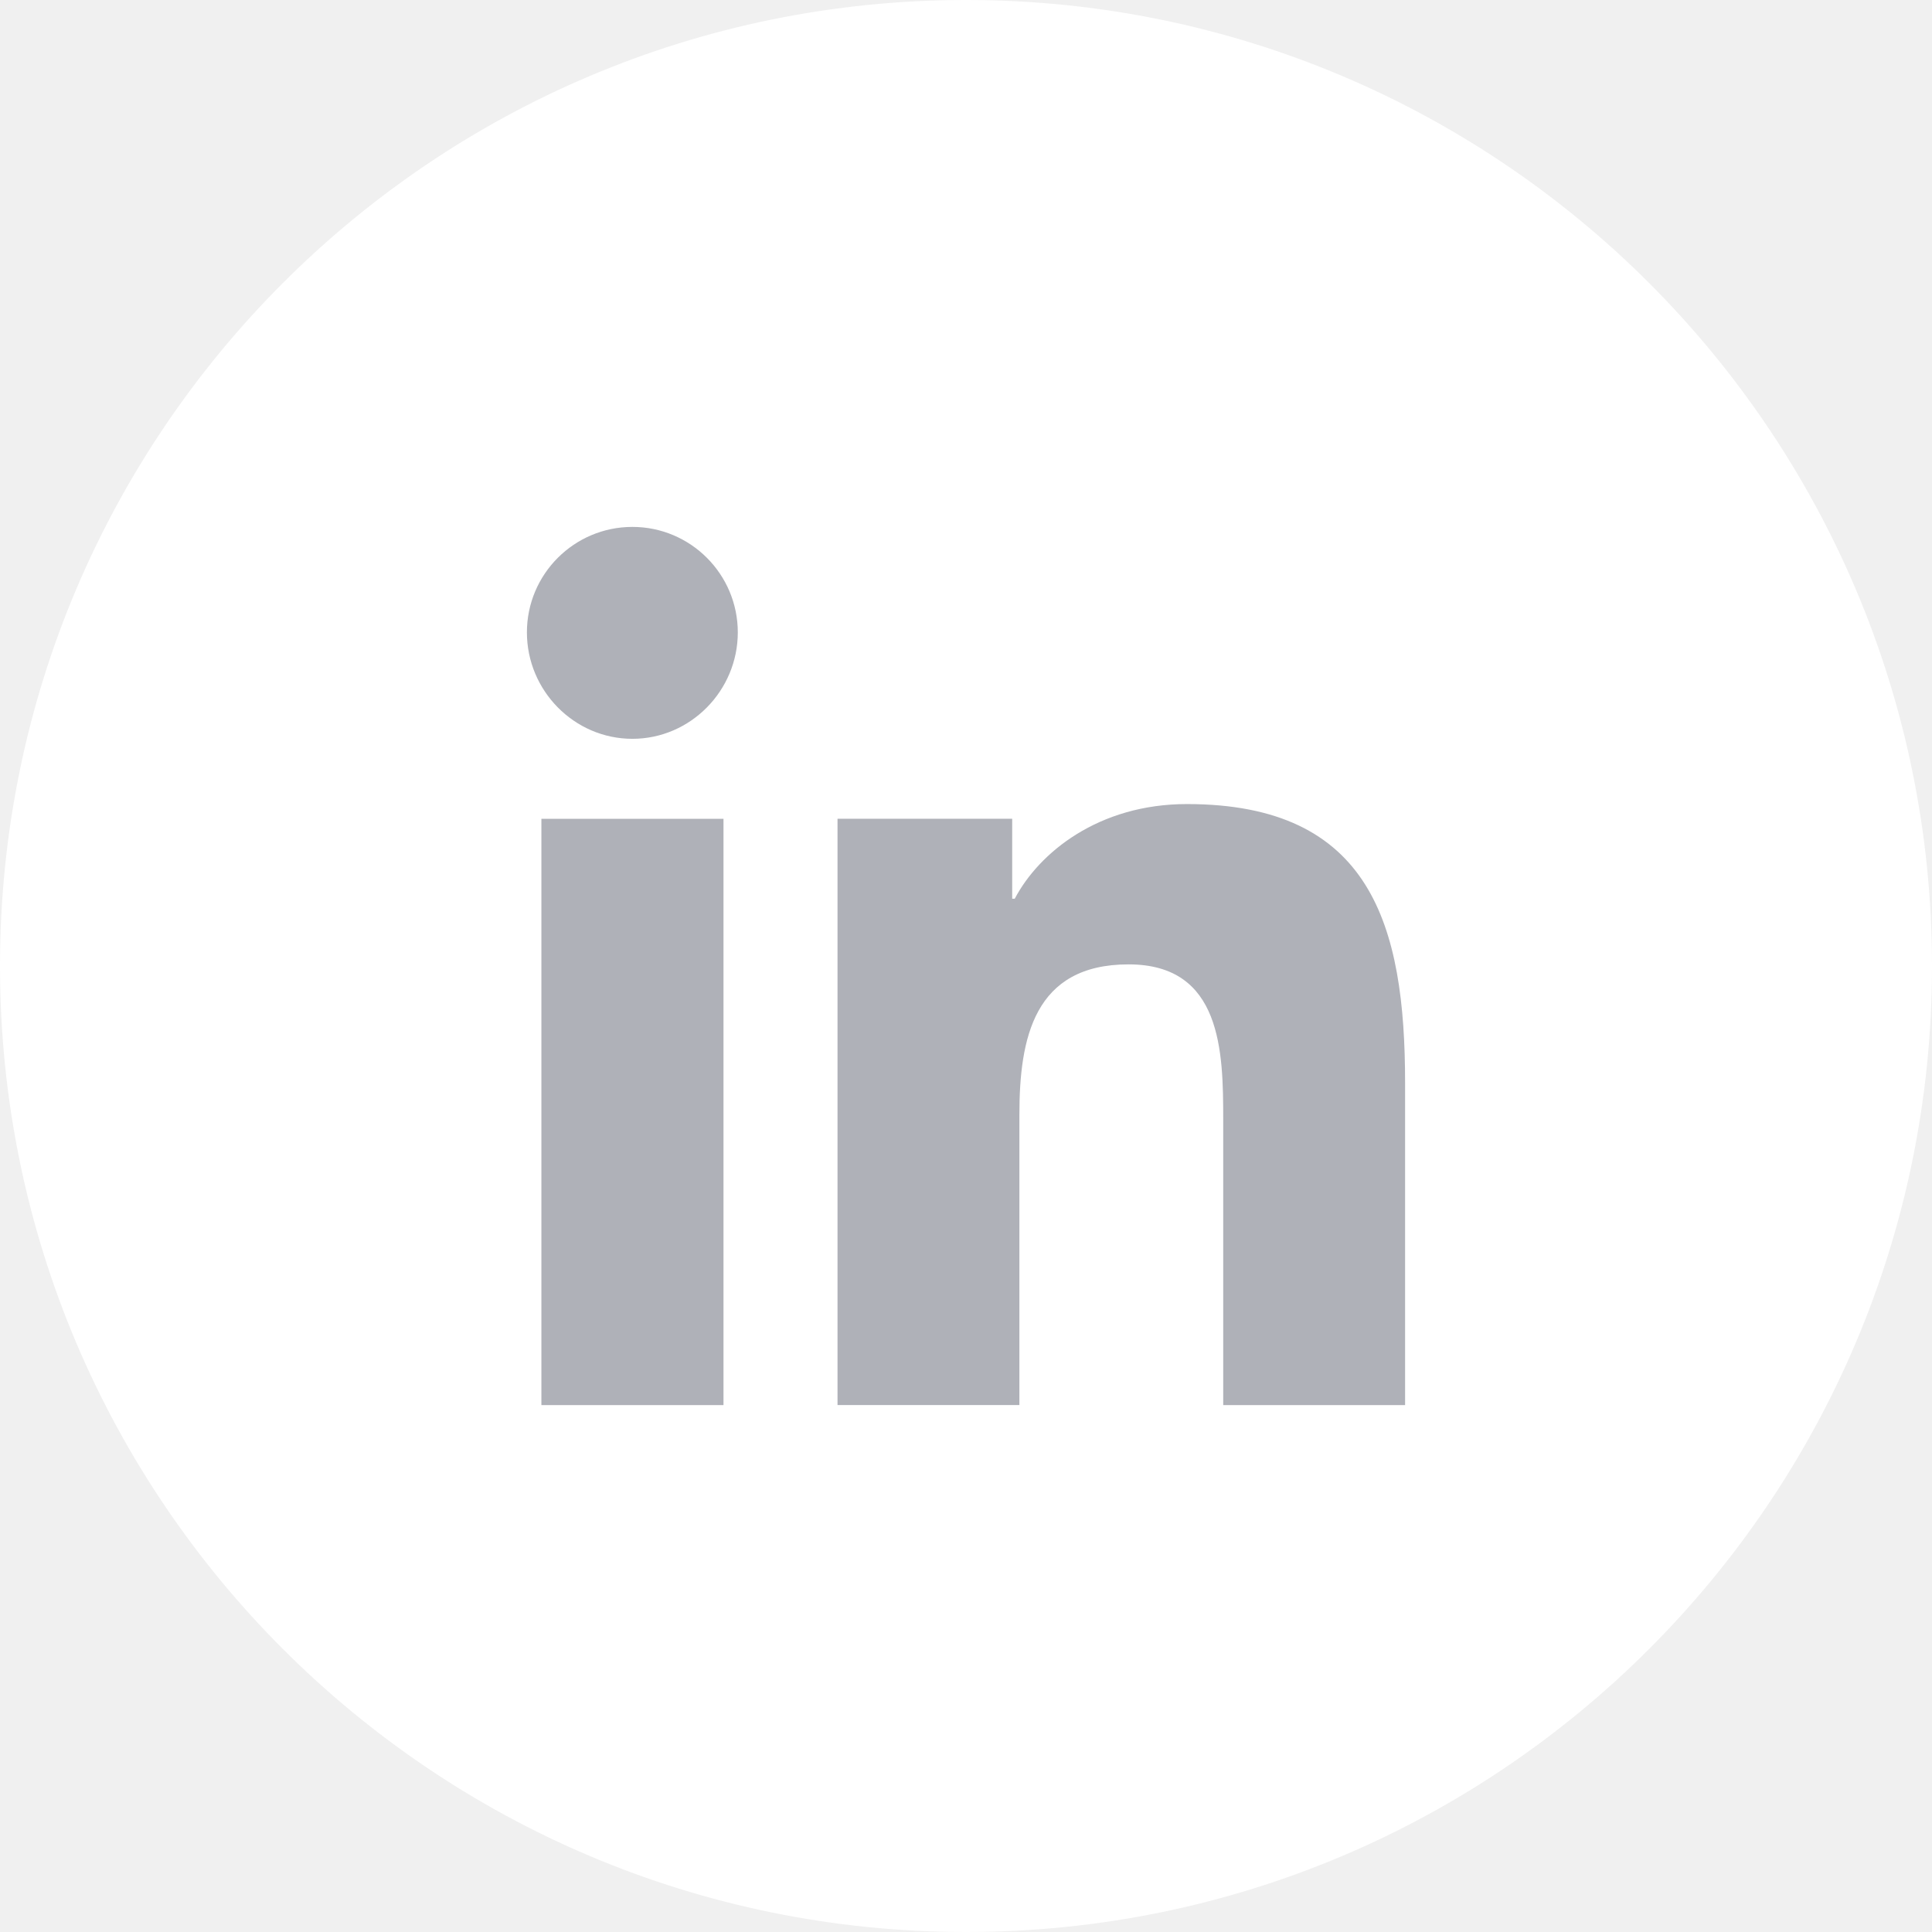
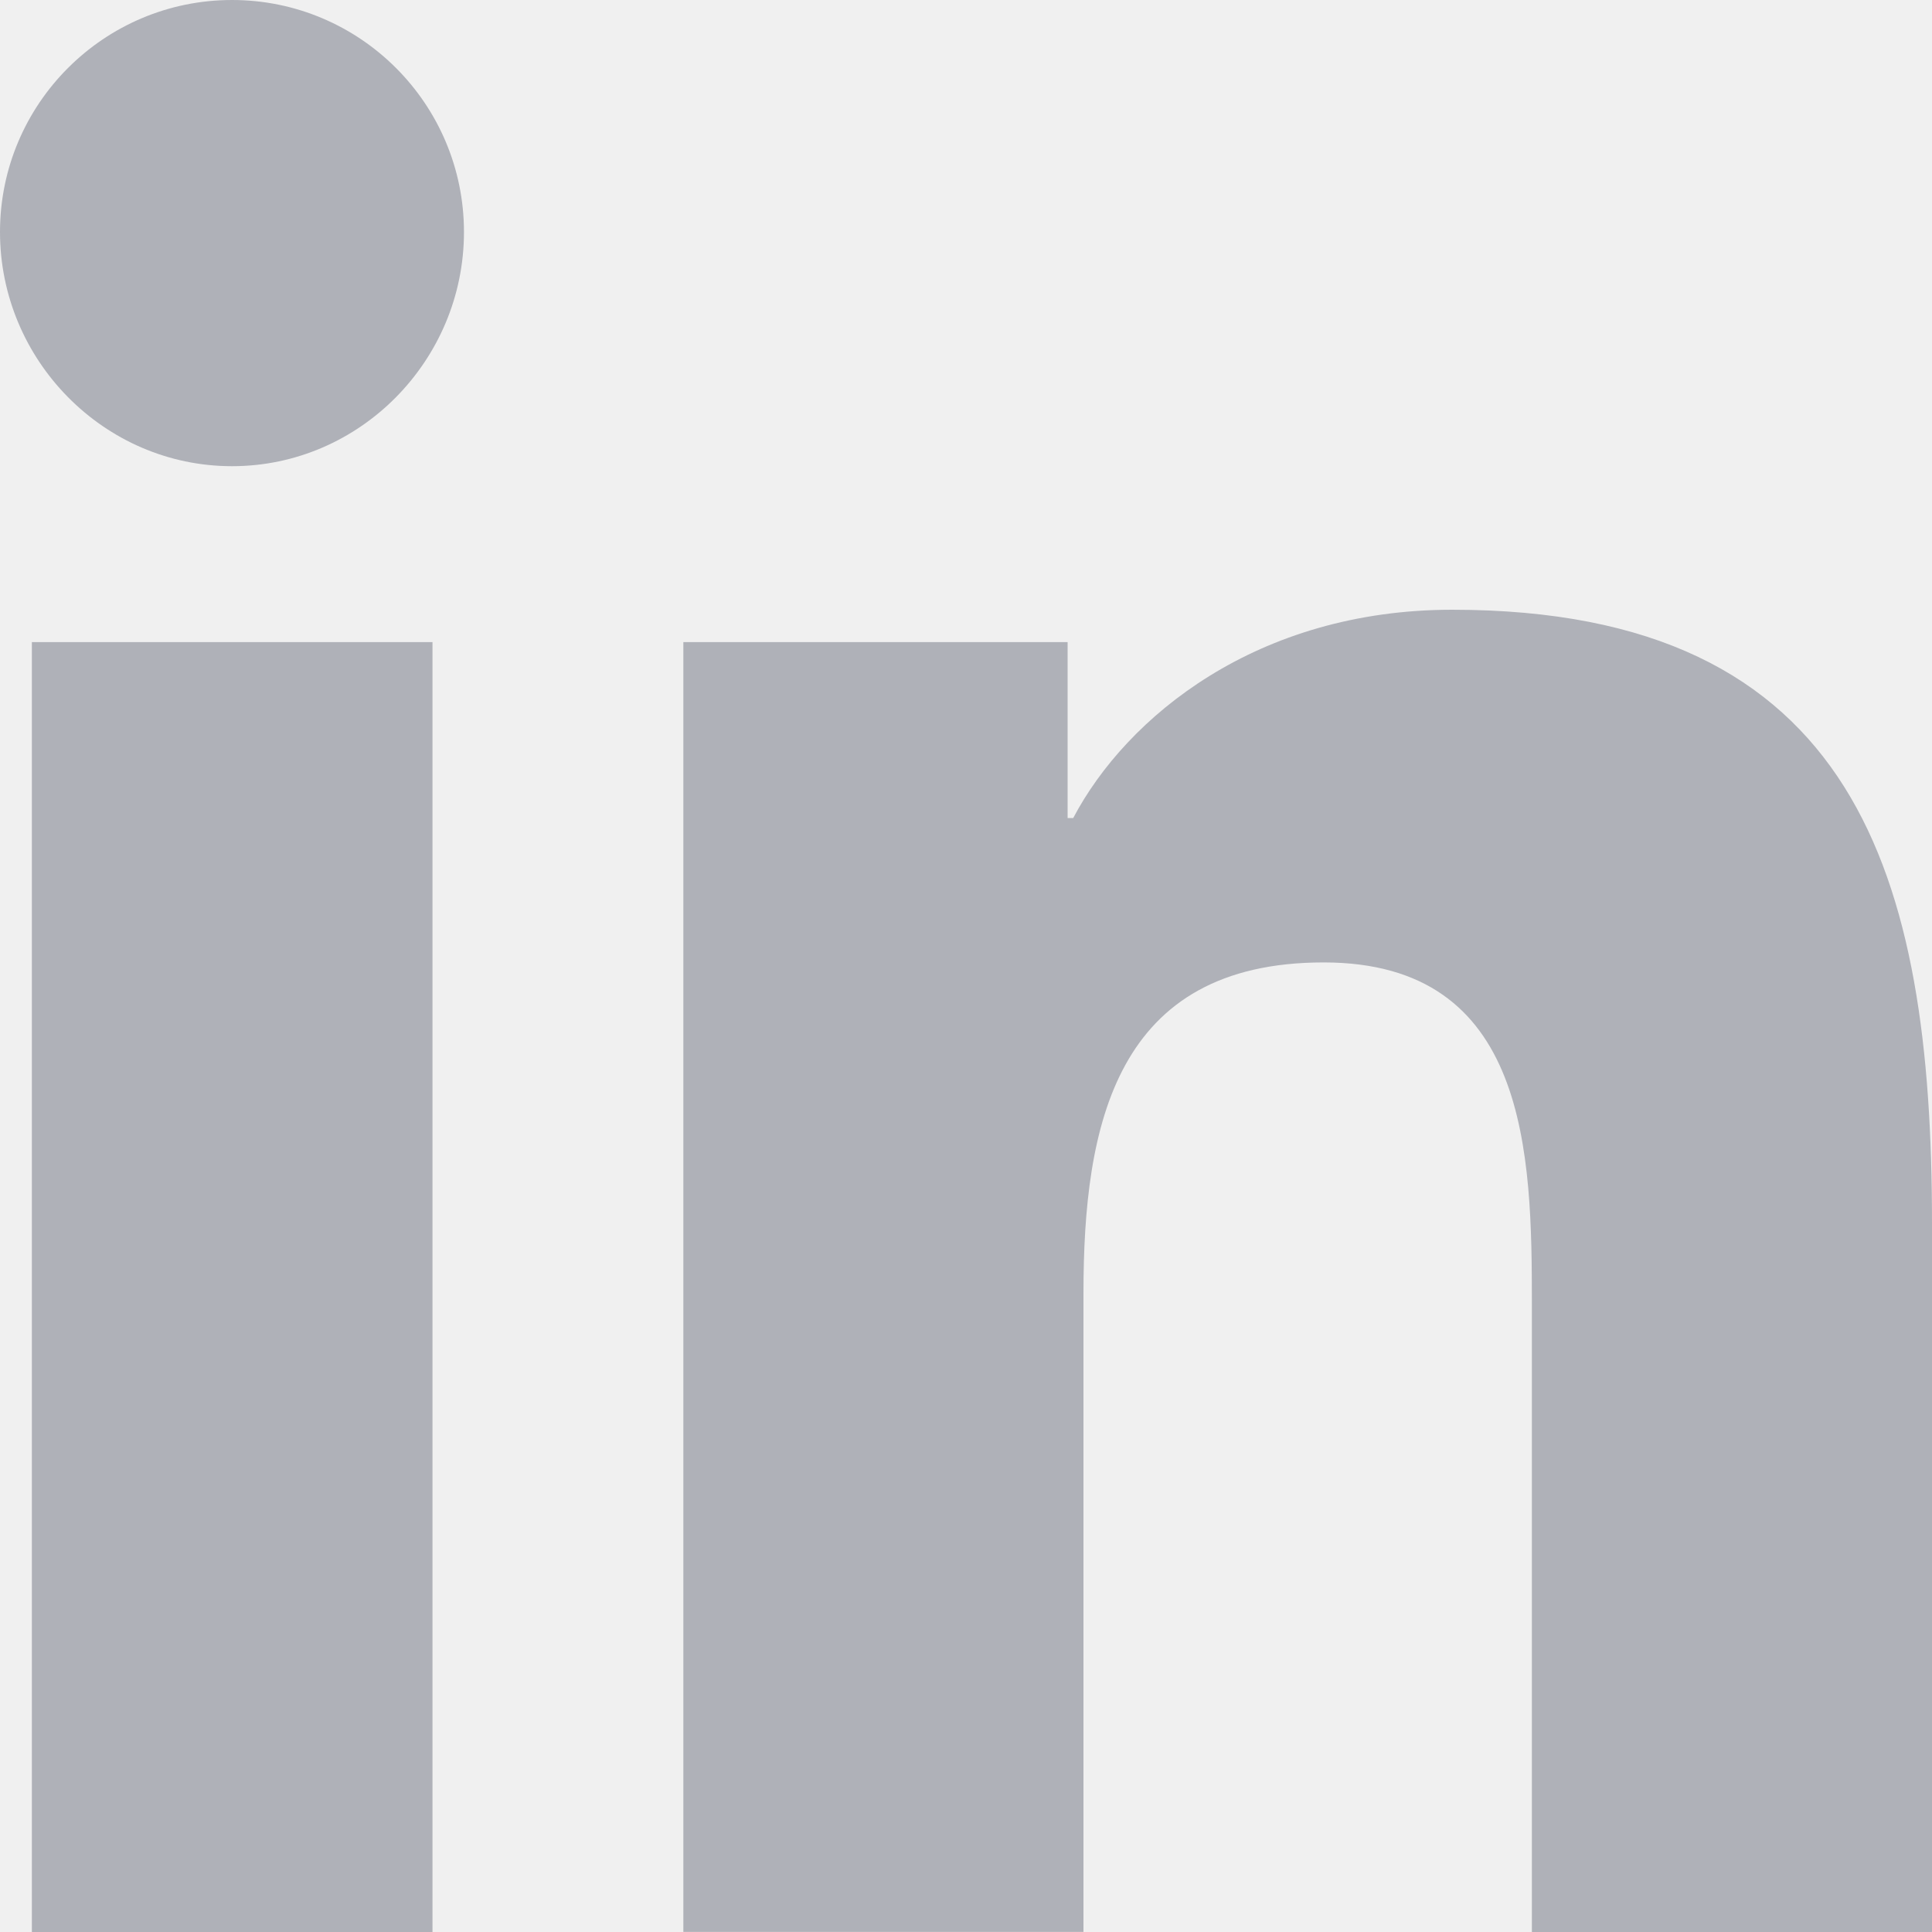
- <svg xmlns="http://www.w3.org/2000/svg" width="44" height="44" viewBox="0 0 44 44" fill="none">
-   <path d="M44 22C44 28.075 41.538 33.575 37.556 37.556C33.575 41.538 28.075 44 22 44C15.925 44 10.425 41.538 6.444 37.556C2.462 33.575 0 28.075 0 22C0 15.925 2.462 10.425 6.444 6.444C10.425 2.462 15.925 -6.10352e-05 22 -6.10352e-05C28.075 -6.10352e-05 33.575 2.462 37.556 6.444C41.538 10.425 44 15.925 44 22Z" fill="white" />
+ <svg xmlns="http://www.w3.org/2000/svg" width="20" height="20" viewBox="0 0 20 20" fill="none">
  <g clip-path="url(#clip0)">
-     <path d="M31.995 32V31.999H32V24.664C32 21.076 31.227 18.312 27.032 18.312C25.016 18.312 23.663 19.418 23.11 20.468H23.052V18.647H19.074V31.999H23.216V25.387C23.216 23.647 23.546 21.963 25.702 21.963C27.826 21.963 27.858 23.95 27.858 25.499V32H31.995Z" fill="#AFB1B8" />
-     <path d="M12.33 18.648H16.477V32H12.33V18.648Z" fill="#AFB1B8" />
-     <path d="M14.402 12C13.076 12 12 13.076 12 14.402C12 15.727 13.076 16.826 14.402 16.826C15.727 16.826 16.803 15.727 16.803 14.402C16.802 13.076 15.727 12 14.402 12V12Z" fill="#AFB1B8" />
+     <path d="M19.995 20V19.999H20V12.664C20 9.076 19.228 6.312 15.033 6.312C13.016 6.312 11.663 7.418 11.11 8.468H11.052V6.647H7.074V19.999H11.216V13.387C11.216 11.647 11.546 9.963 13.702 9.963C15.826 9.963 15.858 11.95 15.858 13.499V20H19.995Z" fill="#AFB1B8" />
+     <path d="M0.33 6.647H4.477V20H0.33V6.647Z" fill="#AFB1B8" />
+     <path d="M2.402 0C1.076 0 0 1.076 0 2.402C0 3.728 1.076 4.826 2.402 4.826C3.728 4.826 4.803 3.728 4.803 2.402C4.803 1.076 3.727 0 2.402 0V0Z" fill="#AFB1B8" />
  </g>
  <defs>
    <clipPath id="clip0">
-       <rect width="20" height="20" fill="white" transform="translate(12 12)" />
+       <rect width="20" height="20" fill="white" />
    </clipPath>
  </defs>
</svg>
